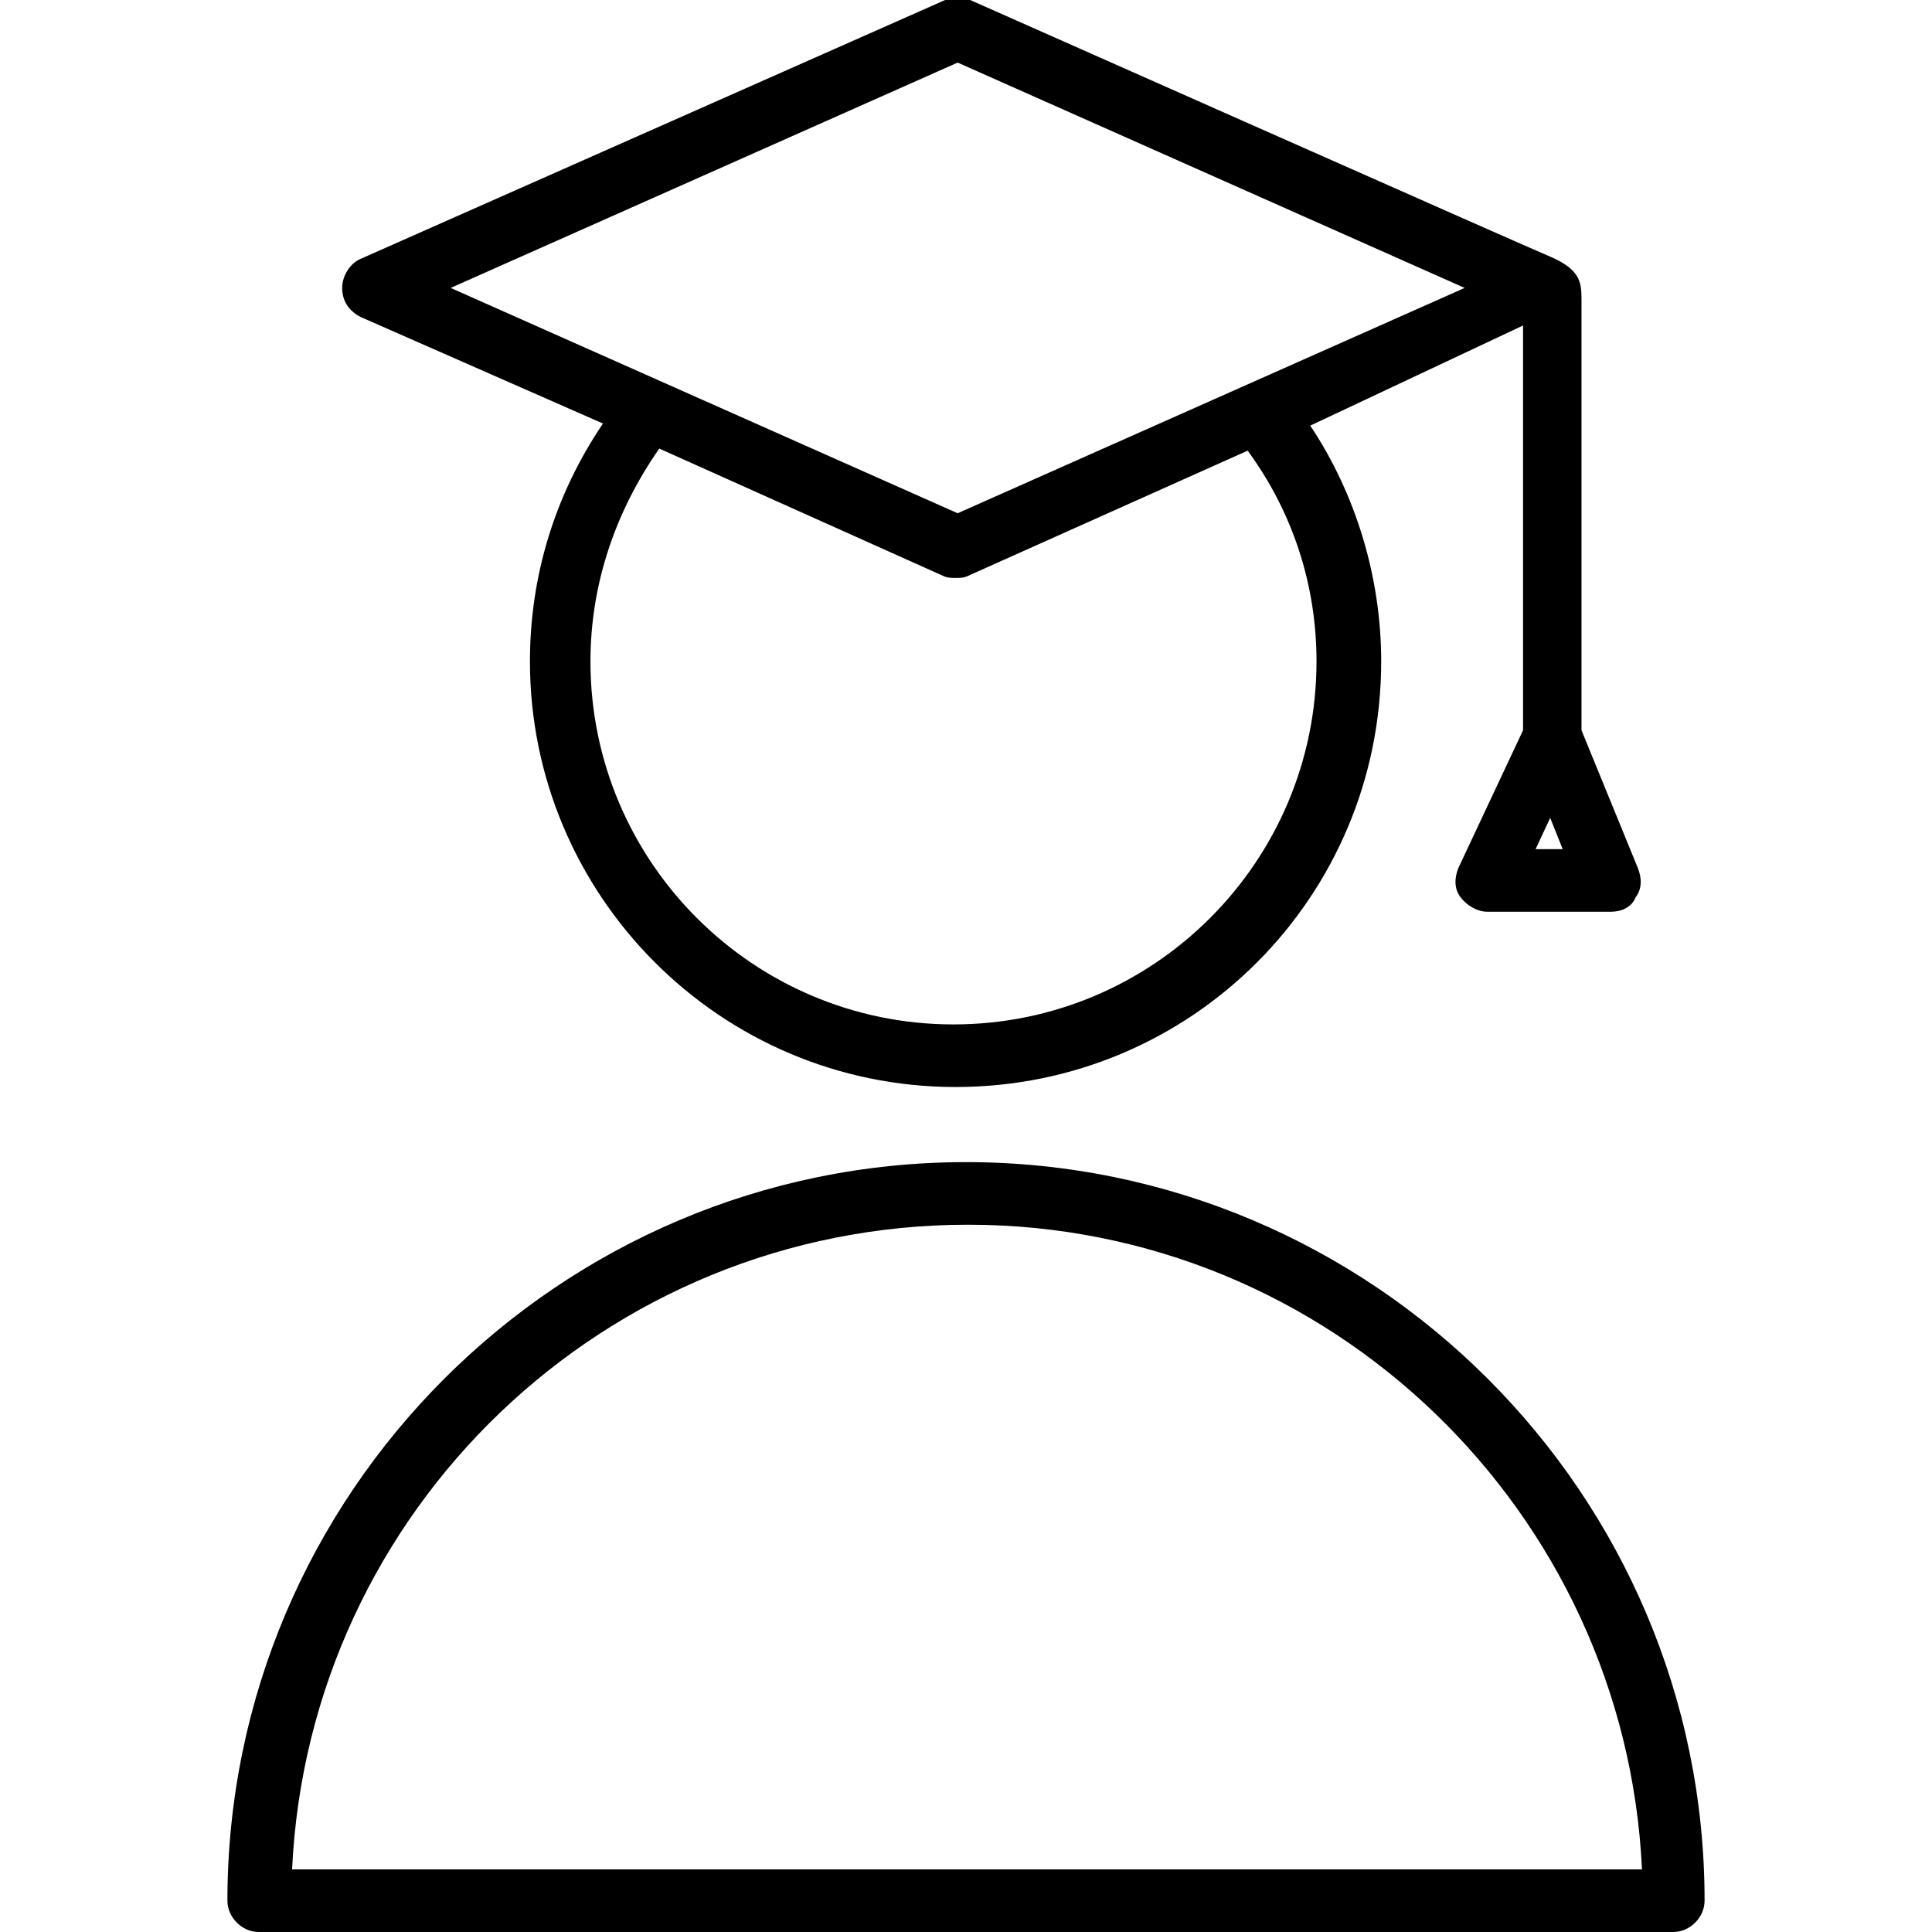
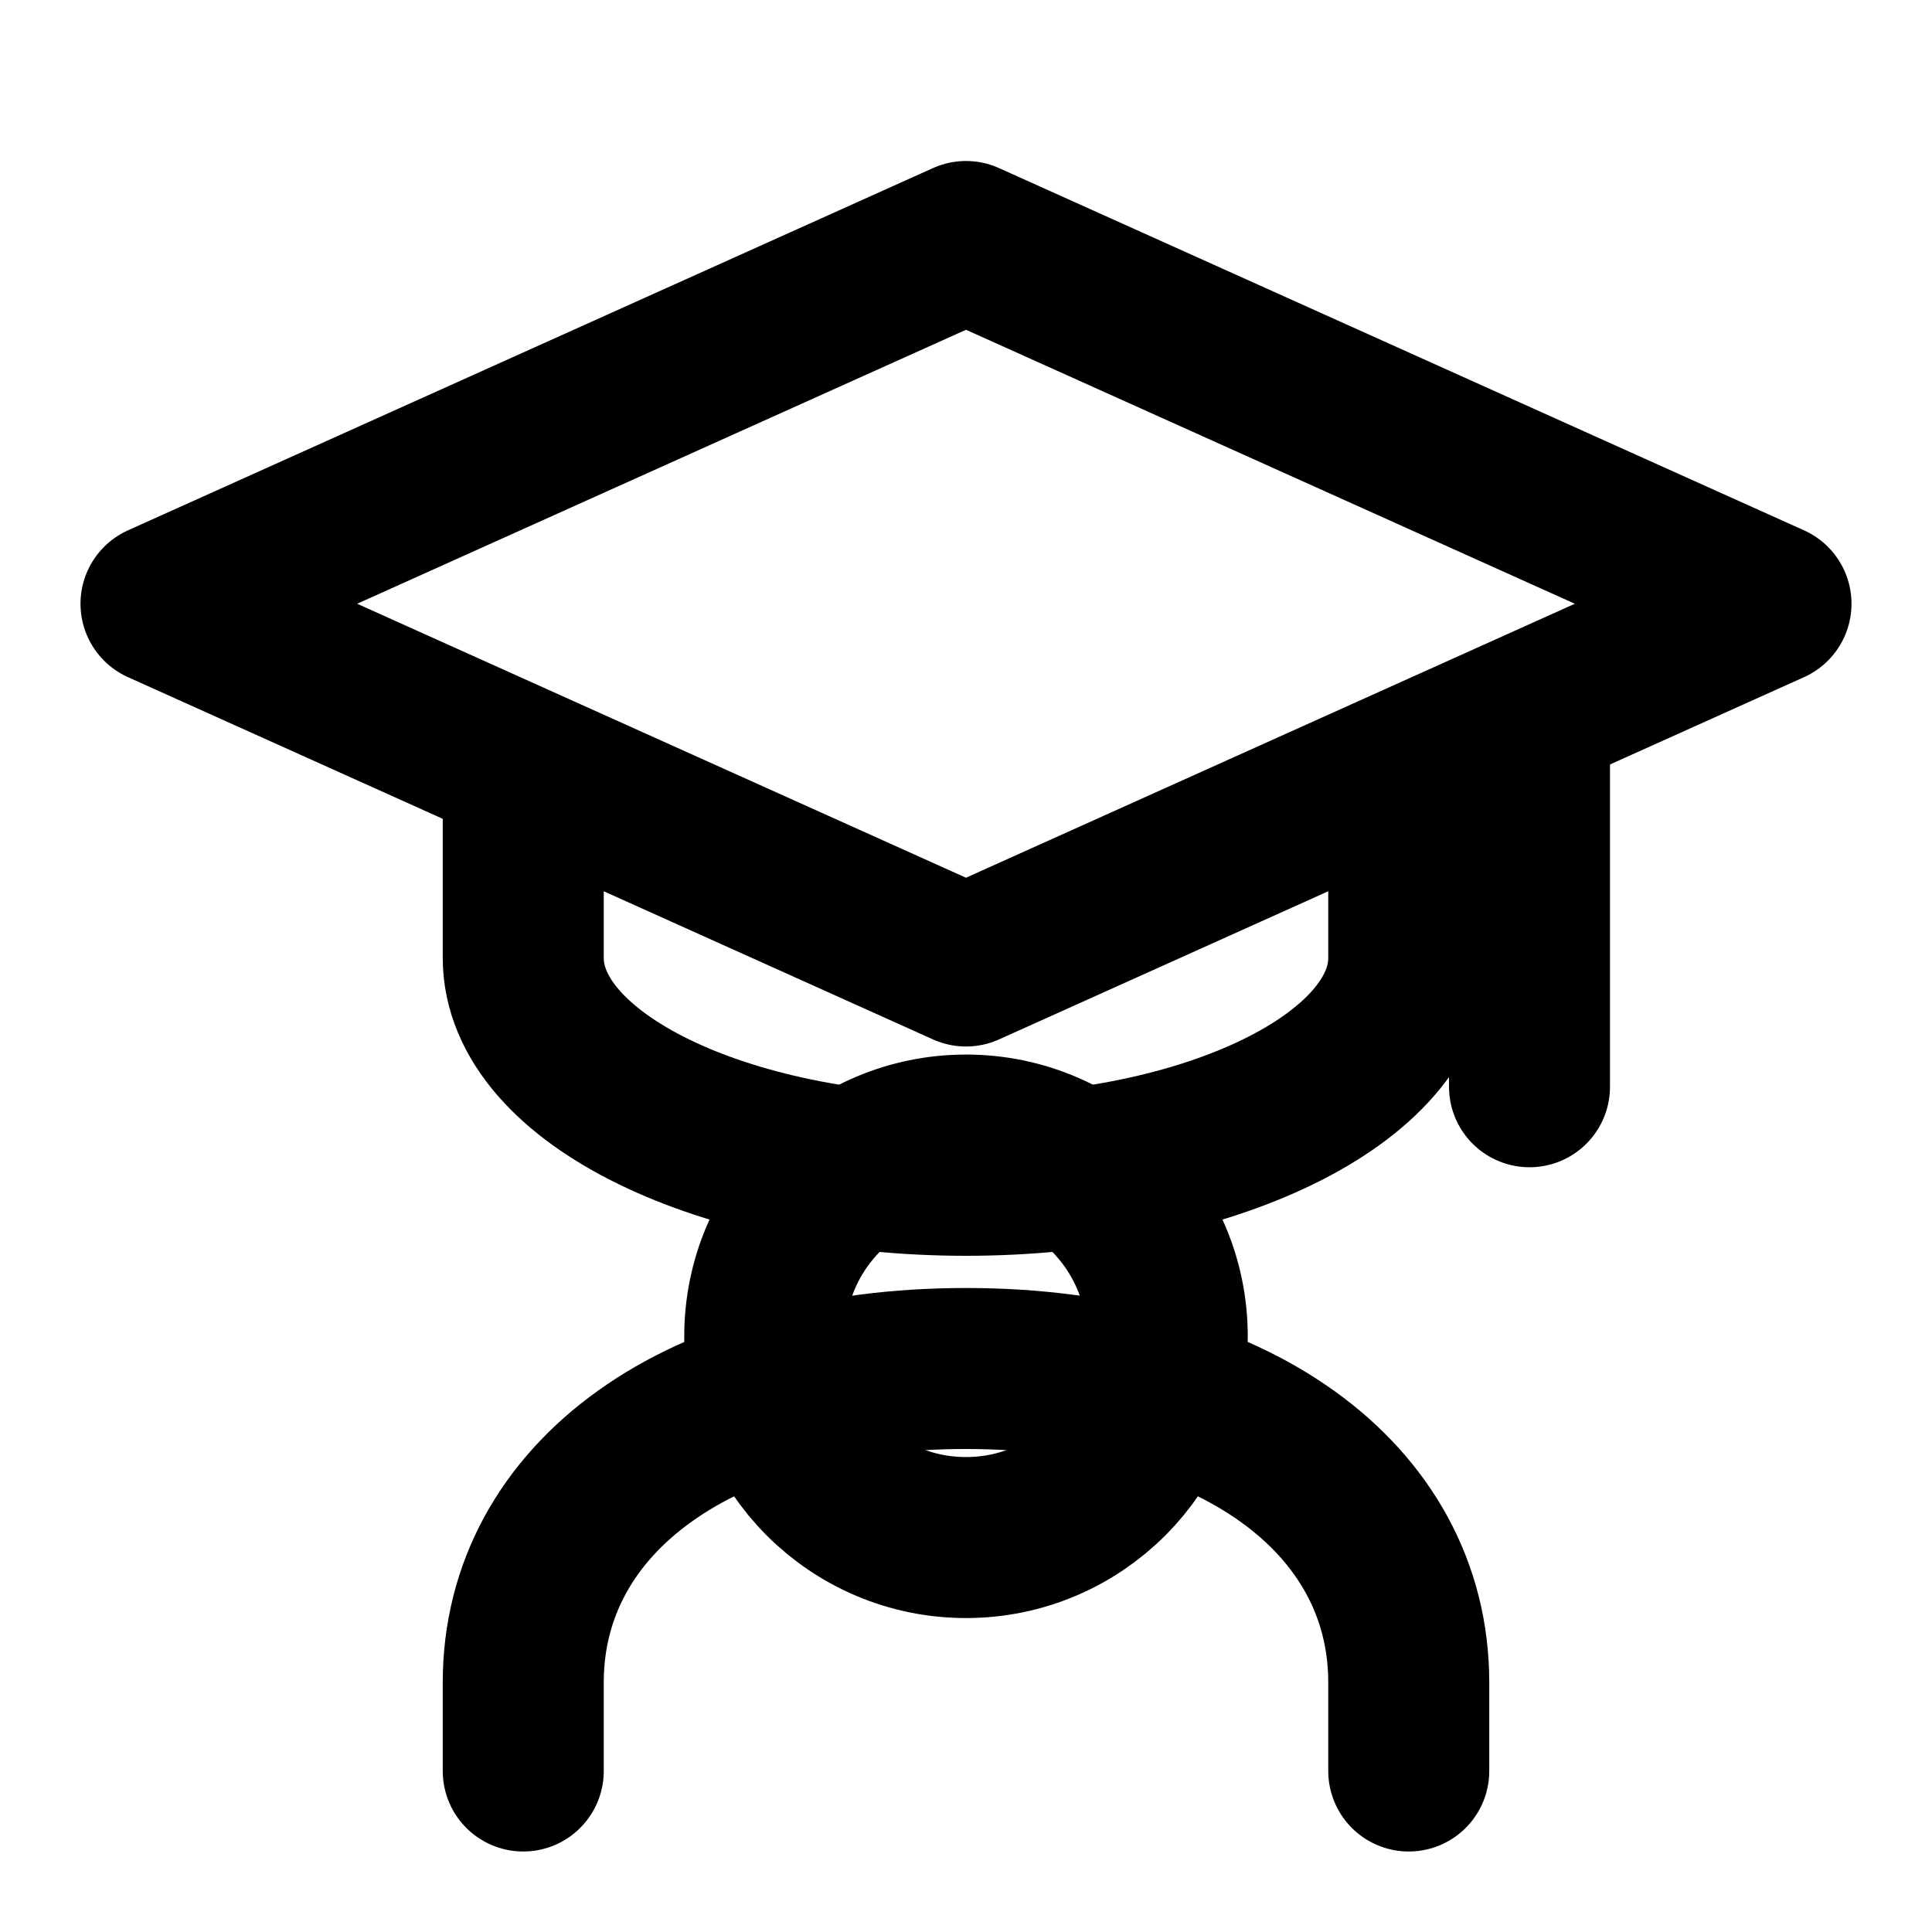
- <svg xmlns="http://www.w3.org/2000/svg" width="24" height="24" viewBox="3.1 4.1 92.6 92.6" fill="currentColor">
-   <path d="M20.4,19.3L32,24.4c-2.3,3.4-3.5,7.3-3.5,11.4c0,11.2,9.1,20.4,20.4,20.4s20.4-9.1,20.4-20.4c0-4-1.2-8-3.4-11.3l10.2-4.8l0,19.4L73,45.7c-0.2,0.5-0.2,1,0.1,1.4s0.8,0.7,1.3,0.7h5.9c0.5,0,1-0.2,1.2-0.7c0.3-0.4,0.3-0.9,0.1-1.4l-2.7-6.6V18.4c0-0.8-0.1-1.4-1.5-2C77.1,16.3,49.6,4.1,49.6,4.1c-0.4-0.2-0.8-0.2-1.2,0l-28,12.4c-0.5,0.2-0.9,0.8-0.9,1.4S19.8,19,20.4,19.3z M66.2,35.8c0,9.6-7.8,17.4-17.4,17.4s-17.4-7.8-17.4-17.4c0-3.7,1.2-7.2,3.3-10.2l13.6,6.1c0.2,0.1,0.4,0.1,0.6,0.1s0.4,0,0.6-0.1l13.4-6C65.1,28.7,66.2,32.2,66.2,35.8z M76.7,44.8l0.7-1.5l0.6,1.5H76.7z M49,7.1l24.3,10.8L49,28.7L24.7,17.9L49,7.1z" />
-   <path d="M49.4,59.8C29.9,59.8,14,75.7,14,95.2c0,0.8,0.7,1.5,1.5,1.5h67.8c0.8,0,1.5-0.7,1.5-1.5C84.8,75.7,68.9,59.8,49.4,59.8z M17.1,93.7c0.8-17.2,15-30.9,32.4-30.9S81,76.6,81.8,93.7H17.1z" />
+ <svg xmlns="http://www.w3.org/2000/svg" width="24" height="24" viewBox="0 0 24 24" fill="none" stroke="currentColor" stroke-width="2" stroke-linecap="round" stroke-linejoin="round">
+   <path d="m22 7.5-10-4.5-10 4.5 10 4.5 10-4.5z" />
+   <path d="M19 9.2v4.3" />
+   <path d="M6.5 9.6v2.3c0 1.5 2.5 2.7 5.5 2.7s5.5-1.2 5.5-2.7V9.6" />
+   <circle cx="12" cy="16.6" r="2.5" />
+   <path d="M6.5 22v-1.1c0-2.3 2.2-3.9 5.5-3.9s5.5 1.6 5.5 3.9V22" />
</svg>
